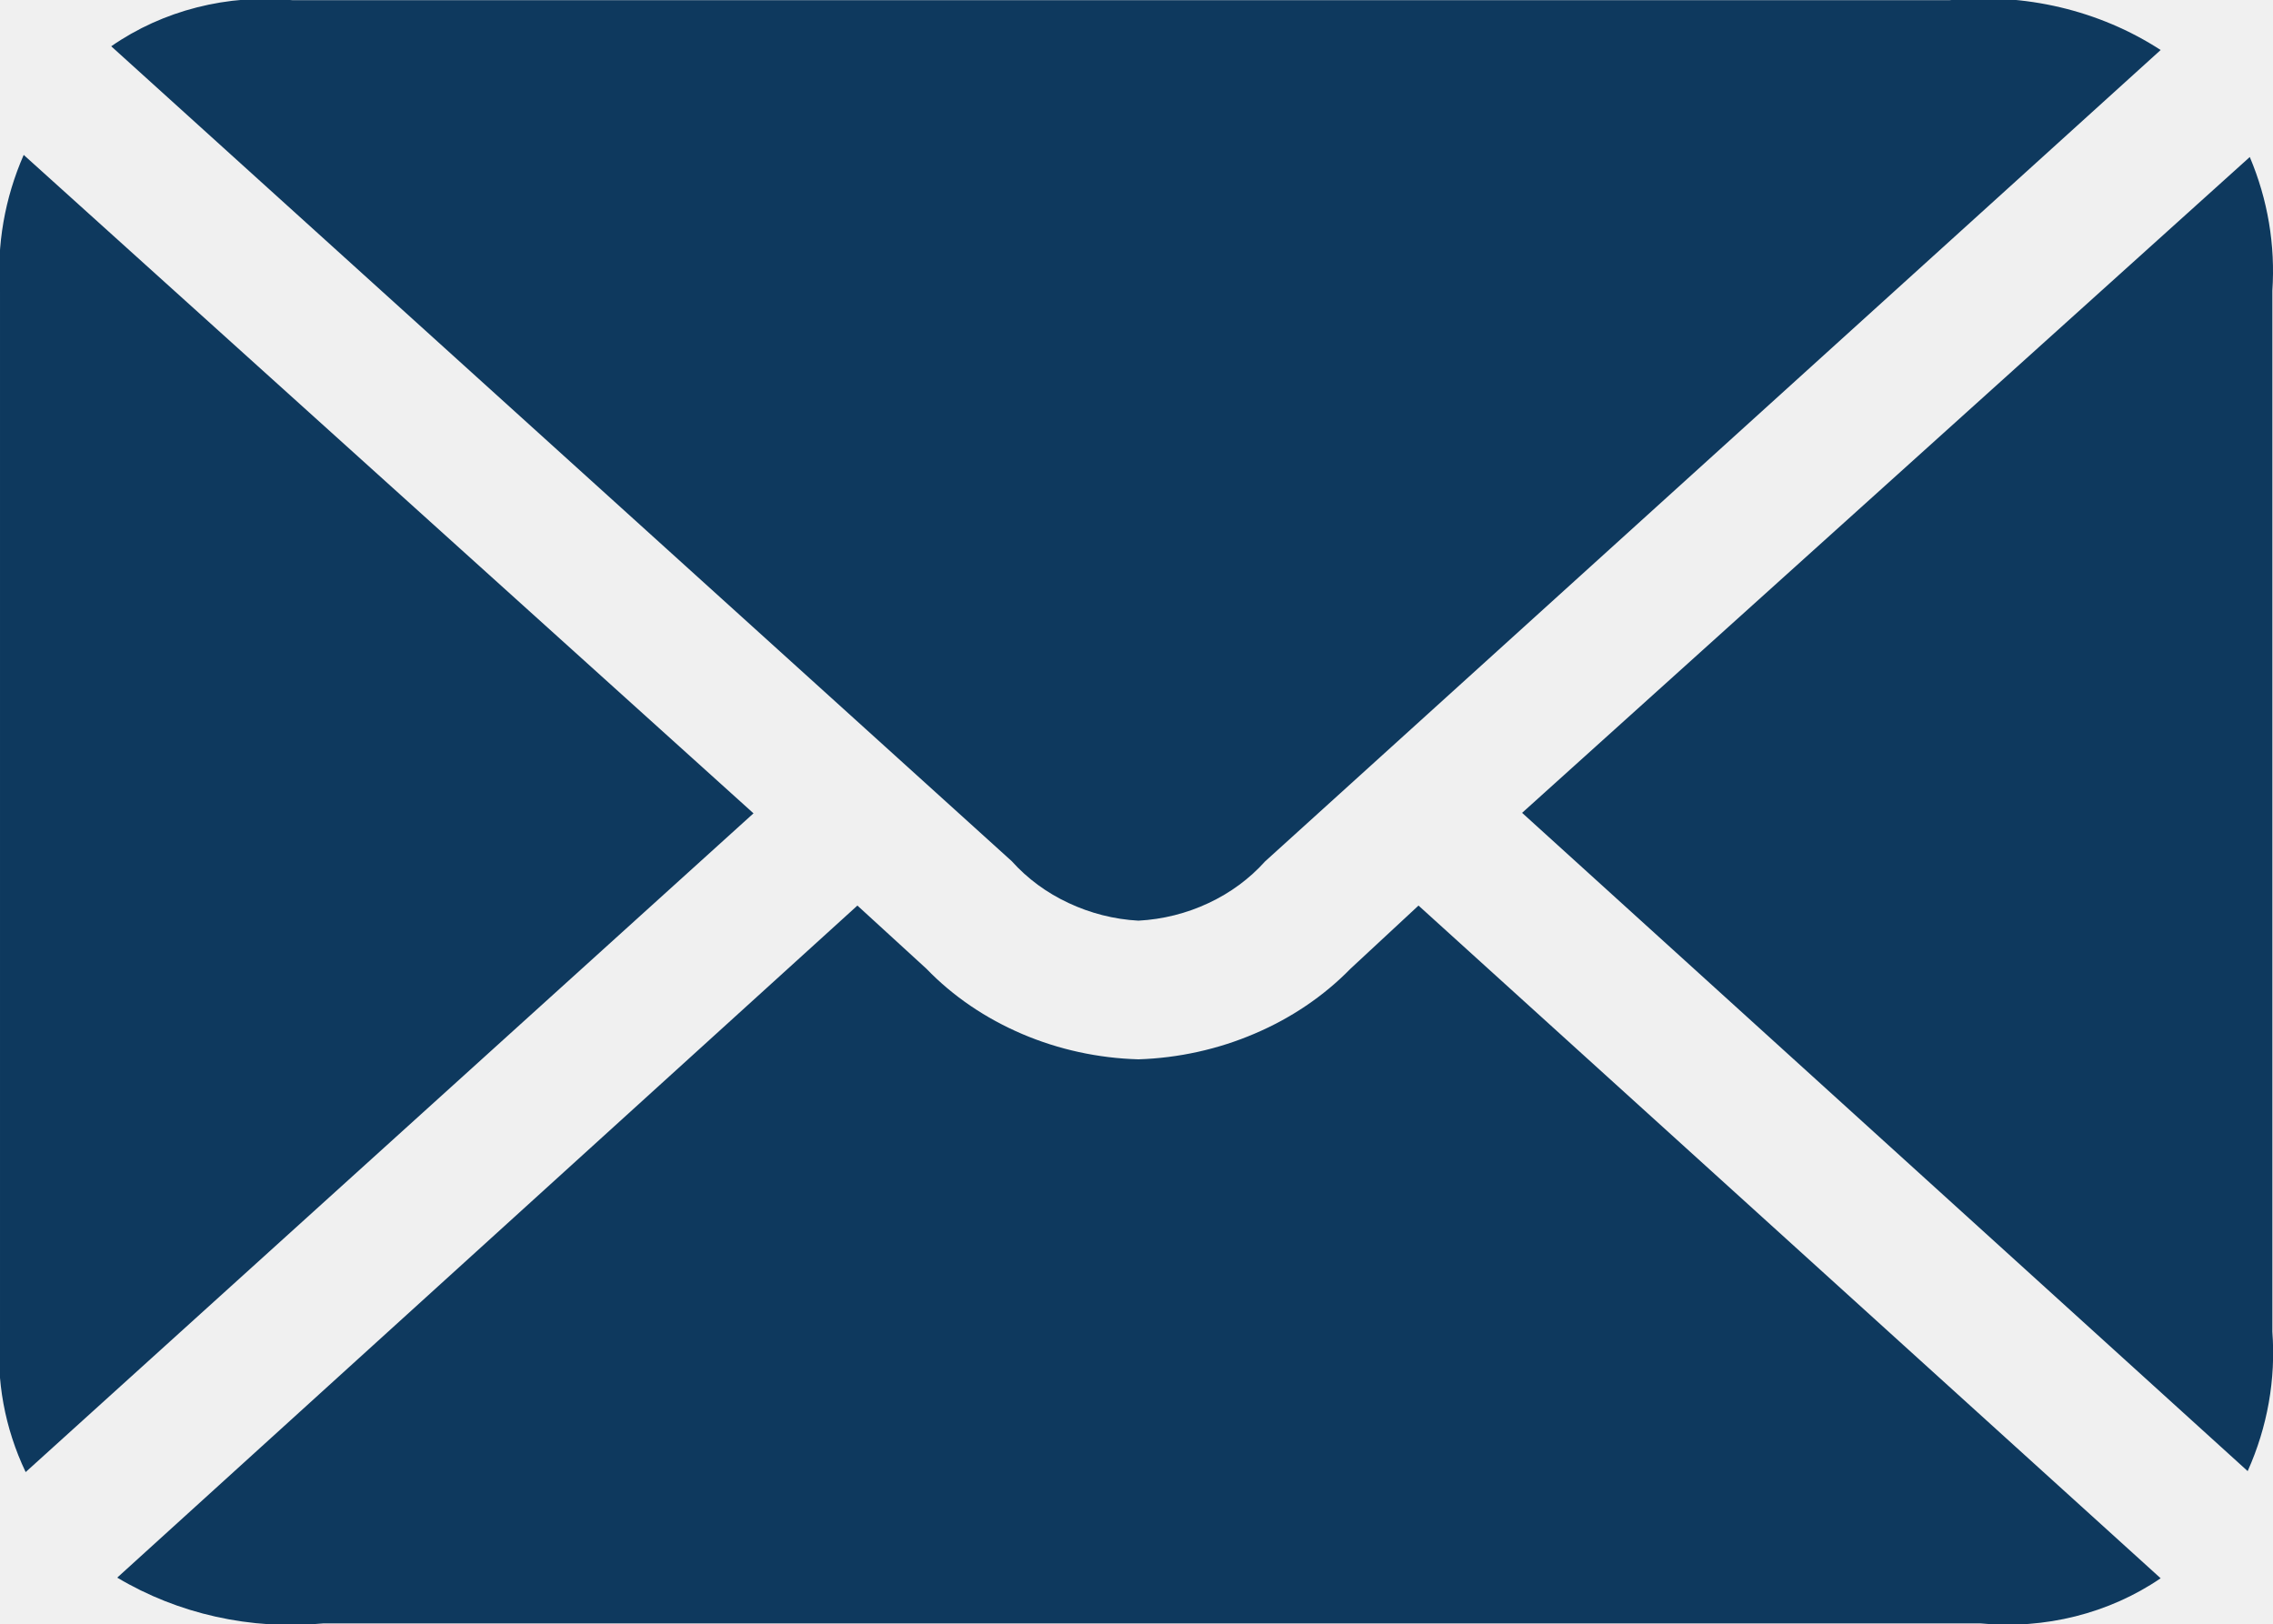
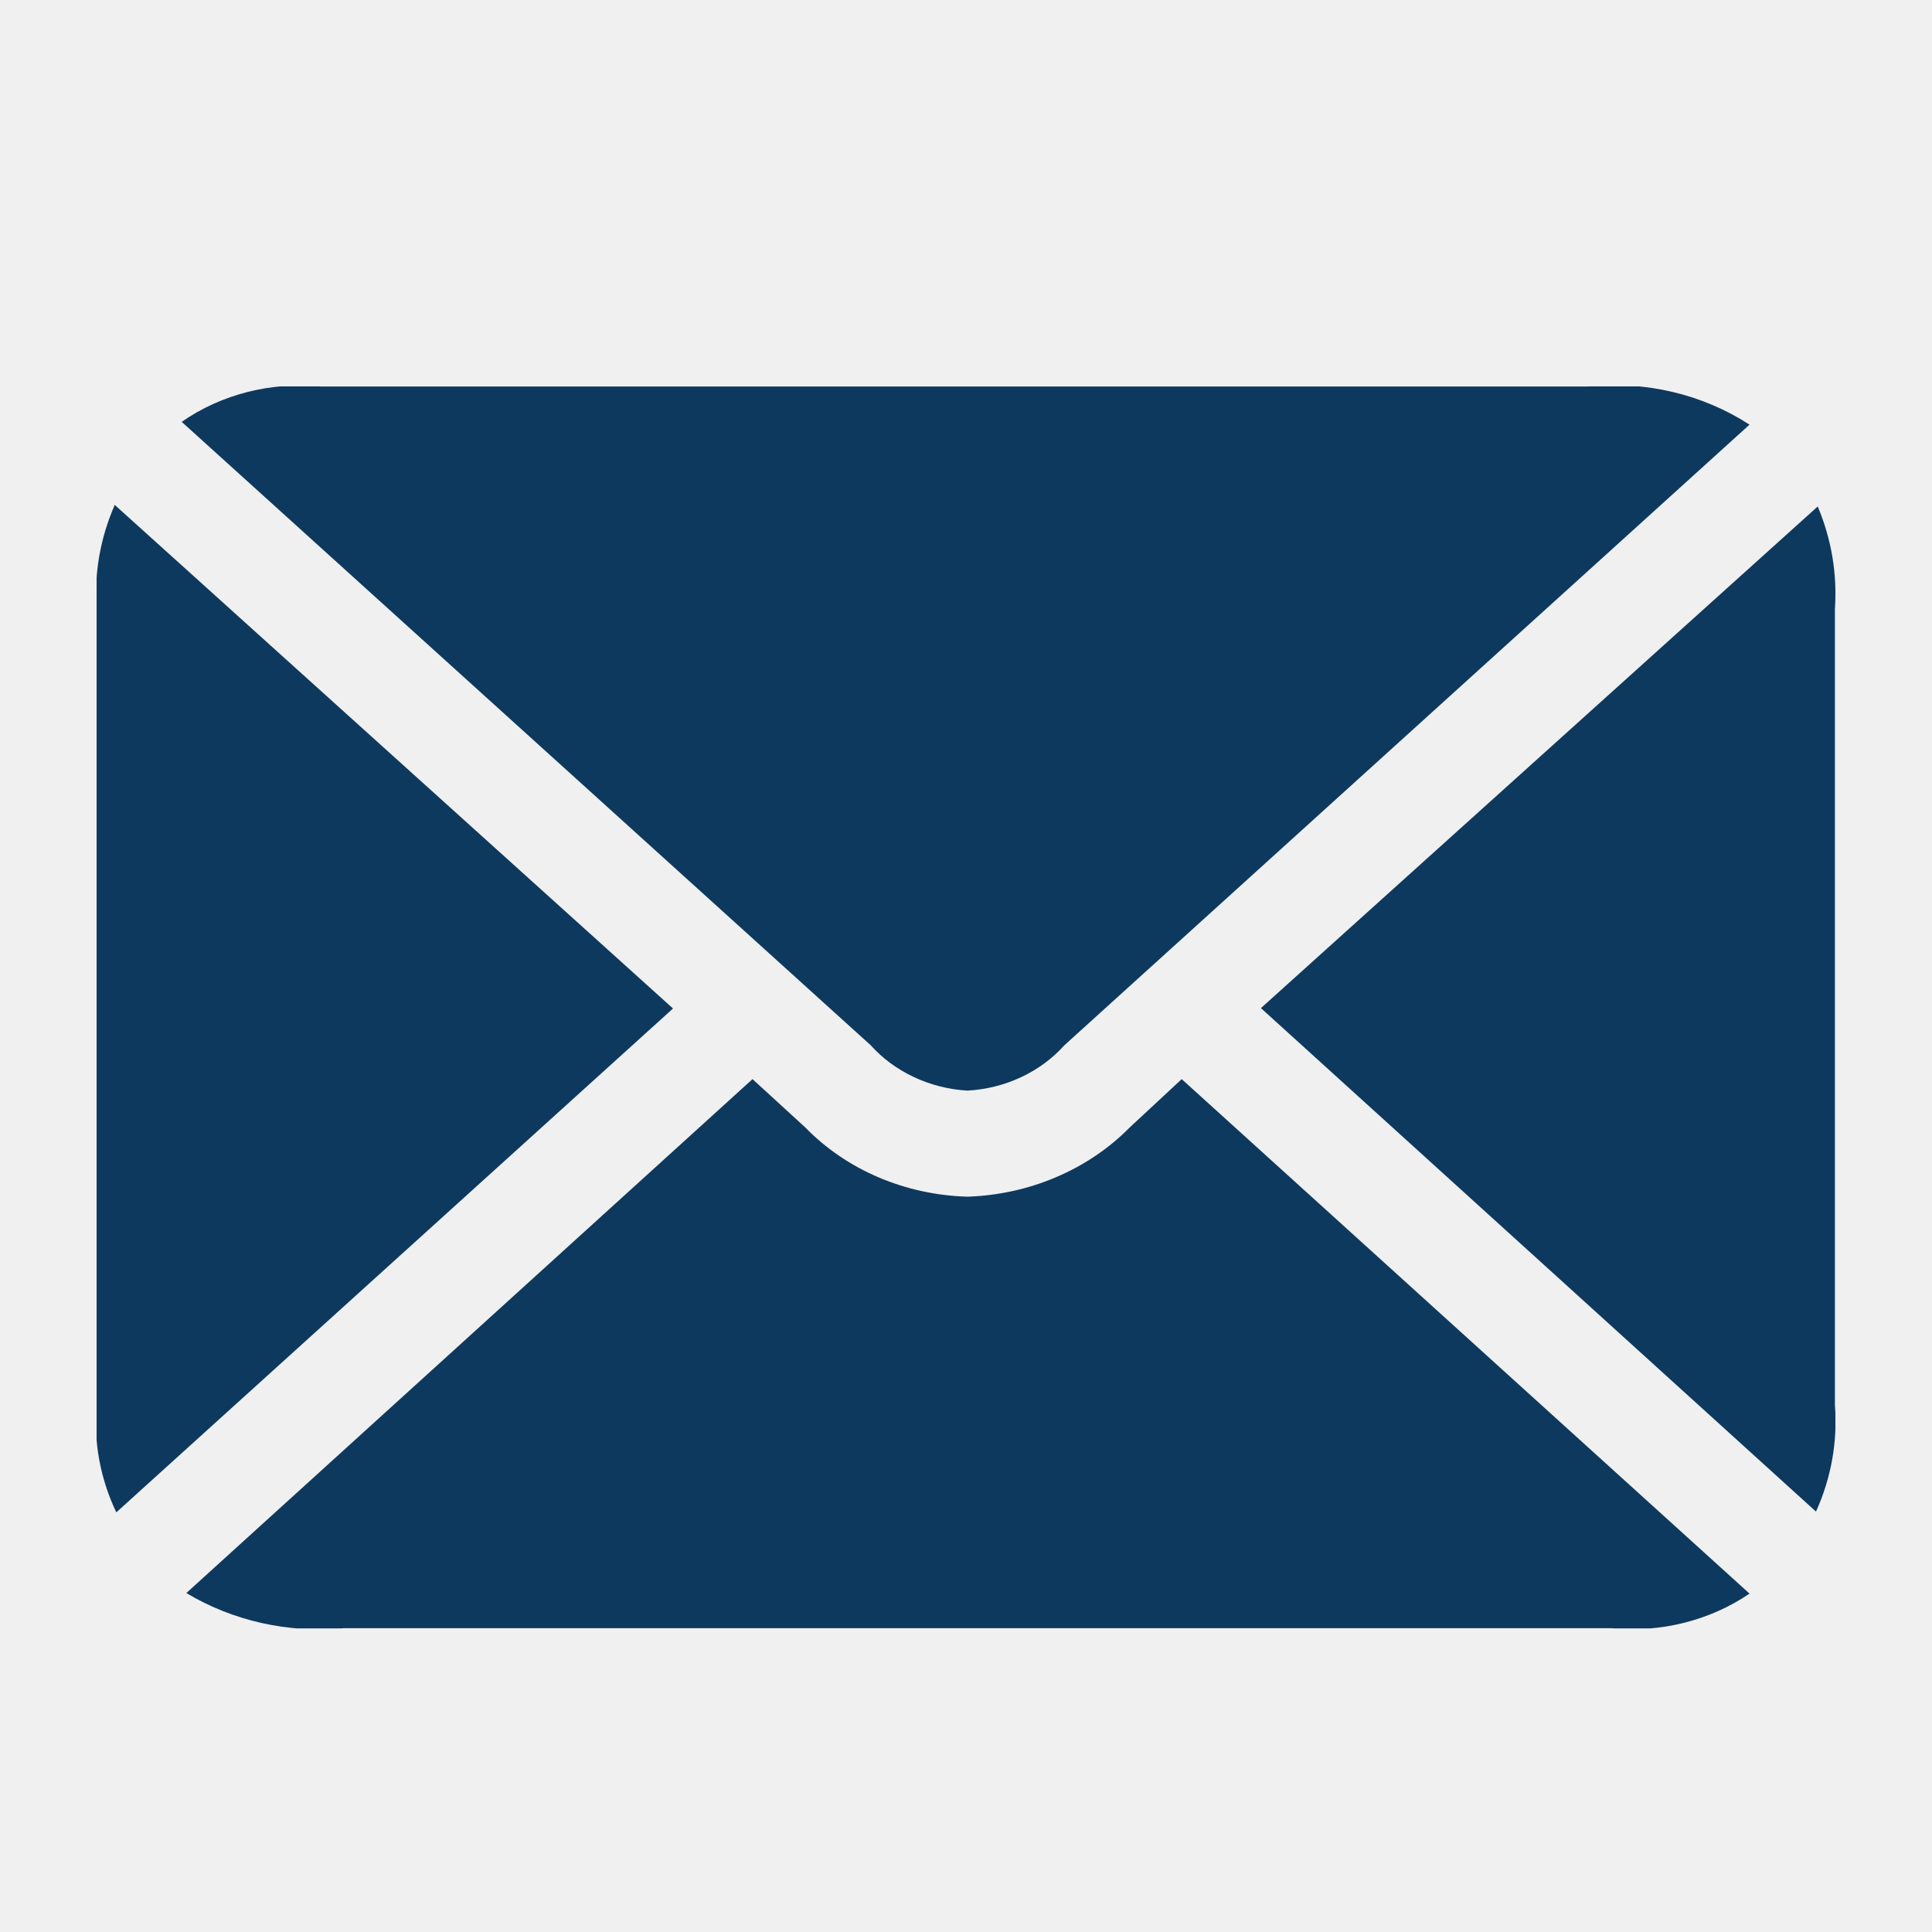
- <svg xmlns="http://www.w3.org/2000/svg" width="14" height="10" viewBox="0 0 14 10" fill="none">
-   <path d="M7.012 5.67C7.162 5.662 7.309 5.625 7.443 5.562C7.578 5.499 7.696 5.412 7.792 5.305L13.308 0.308C12.931 0.063 12.468 -0.046 12.009 0.001H1.8C1.403 -0.038 1.003 0.064 0.685 0.285L6.232 5.304C6.328 5.411 6.446 5.498 6.581 5.561C6.715 5.624 6.862 5.662 7.012 5.67ZM0.158 9.066L4.641 5.009L0.146 0.954C0.029 1.221 -0.021 1.509 1.39945e-05 1.796V8.205C-0.025 8.5 0.029 8.795 0.158 9.066ZM13.844 9.06C13.966 8.788 14.018 8.494 13.996 8.201V1.791C14.015 1.51 13.968 1.229 13.857 0.967L9.375 5.006L13.844 9.06ZM1.99 9.998H12.199C12.594 10.036 12.99 9.937 13.308 9.72L8.737 5.577L8.318 5.966C8.153 6.135 7.951 6.271 7.727 6.366C7.503 6.462 7.259 6.516 7.012 6.524C6.764 6.517 6.521 6.464 6.296 6.368C6.071 6.272 5.87 6.136 5.706 5.966L5.281 5.577L0.722 9.716C1.097 9.94 1.545 10.04 1.99 9.998Z" fill="#0E395E" />
+ <svg xmlns="http://www.w3.org/2000/svg" width="20" height="20" viewBox="0 0 20 20" fill="none">
+   <g clip-path="url(#clip0_888_52)">
+     <path d="M10.016 11.29C10.209 11.279 10.398 11.232 10.57 11.151C10.743 11.07 10.895 10.958 11.018 10.821L18.111 4.396C17.626 4.081 17.031 3.94 16.44 4.001H3.315C2.804 3.951 2.29 4.082 1.881 4.367L9.013 10.82C9.136 10.957 9.288 11.069 9.461 11.15C9.633 11.231 9.822 11.279 10.016 11.29ZM1.204 15.656L6.967 10.44L1.188 5.227C1.037 5.57 0.973 5.94 1 6.309V14.55C0.968 14.928 1.038 15.308 1.204 15.656ZM18.799 15.648C18.957 15.299 19.024 14.921 18.995 14.544V6.303C19.02 5.942 18.959 5.58 18.817 5.243L13.053 10.436L18.799 15.648ZM3.559 16.855H16.684C17.192 16.904 17.701 16.776 18.111 16.497L12.233 11.171L11.695 11.671C11.482 11.887 11.224 12.062 10.935 12.185C10.646 12.309 10.334 12.377 10.016 12.388C9.697 12.379 9.384 12.311 9.095 12.188C8.806 12.065 8.548 11.889 8.336 11.671L7.79 11.171L1.929 16.491C2.411 16.78 2.986 16.909 3.559 16.855Z" fill="#0E395E" />
+   </g>
+   <defs>
+     <clipPath id="clip0_888_52">
+       <rect width="18" height="12.857" fill="white" transform="translate(1 4)" />
+     </clipPath>
+   </defs>
</svg>
